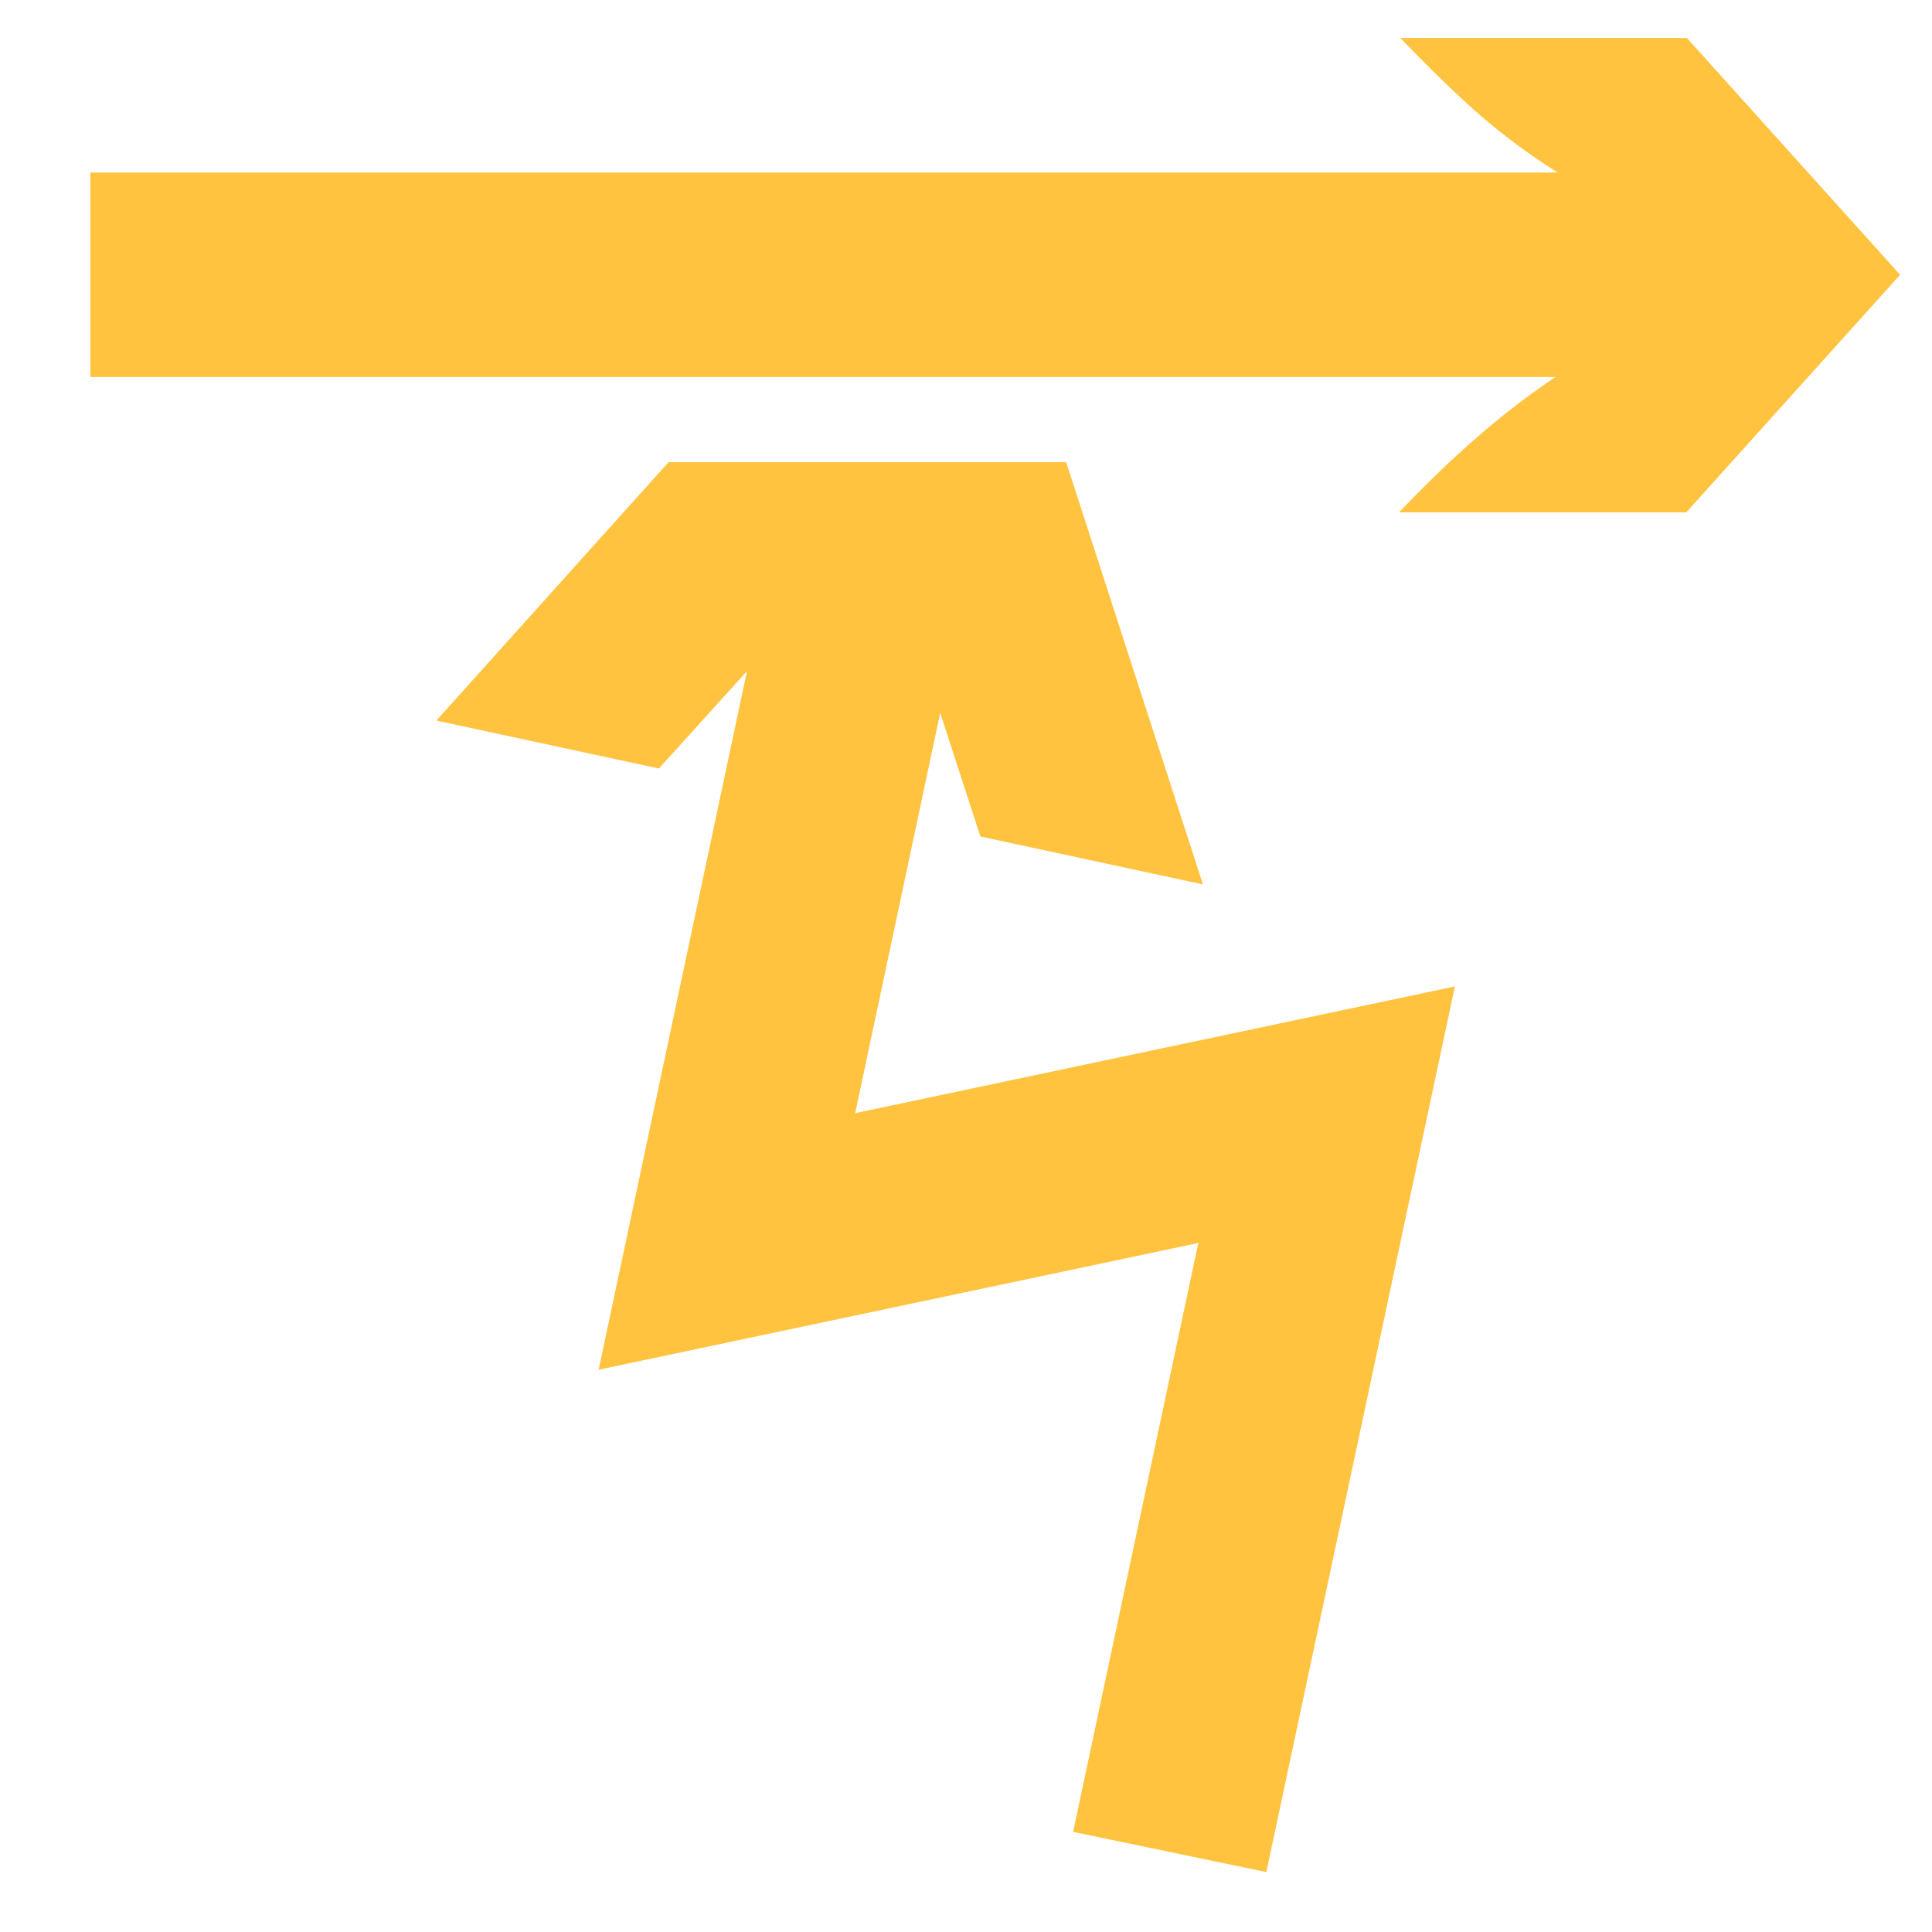
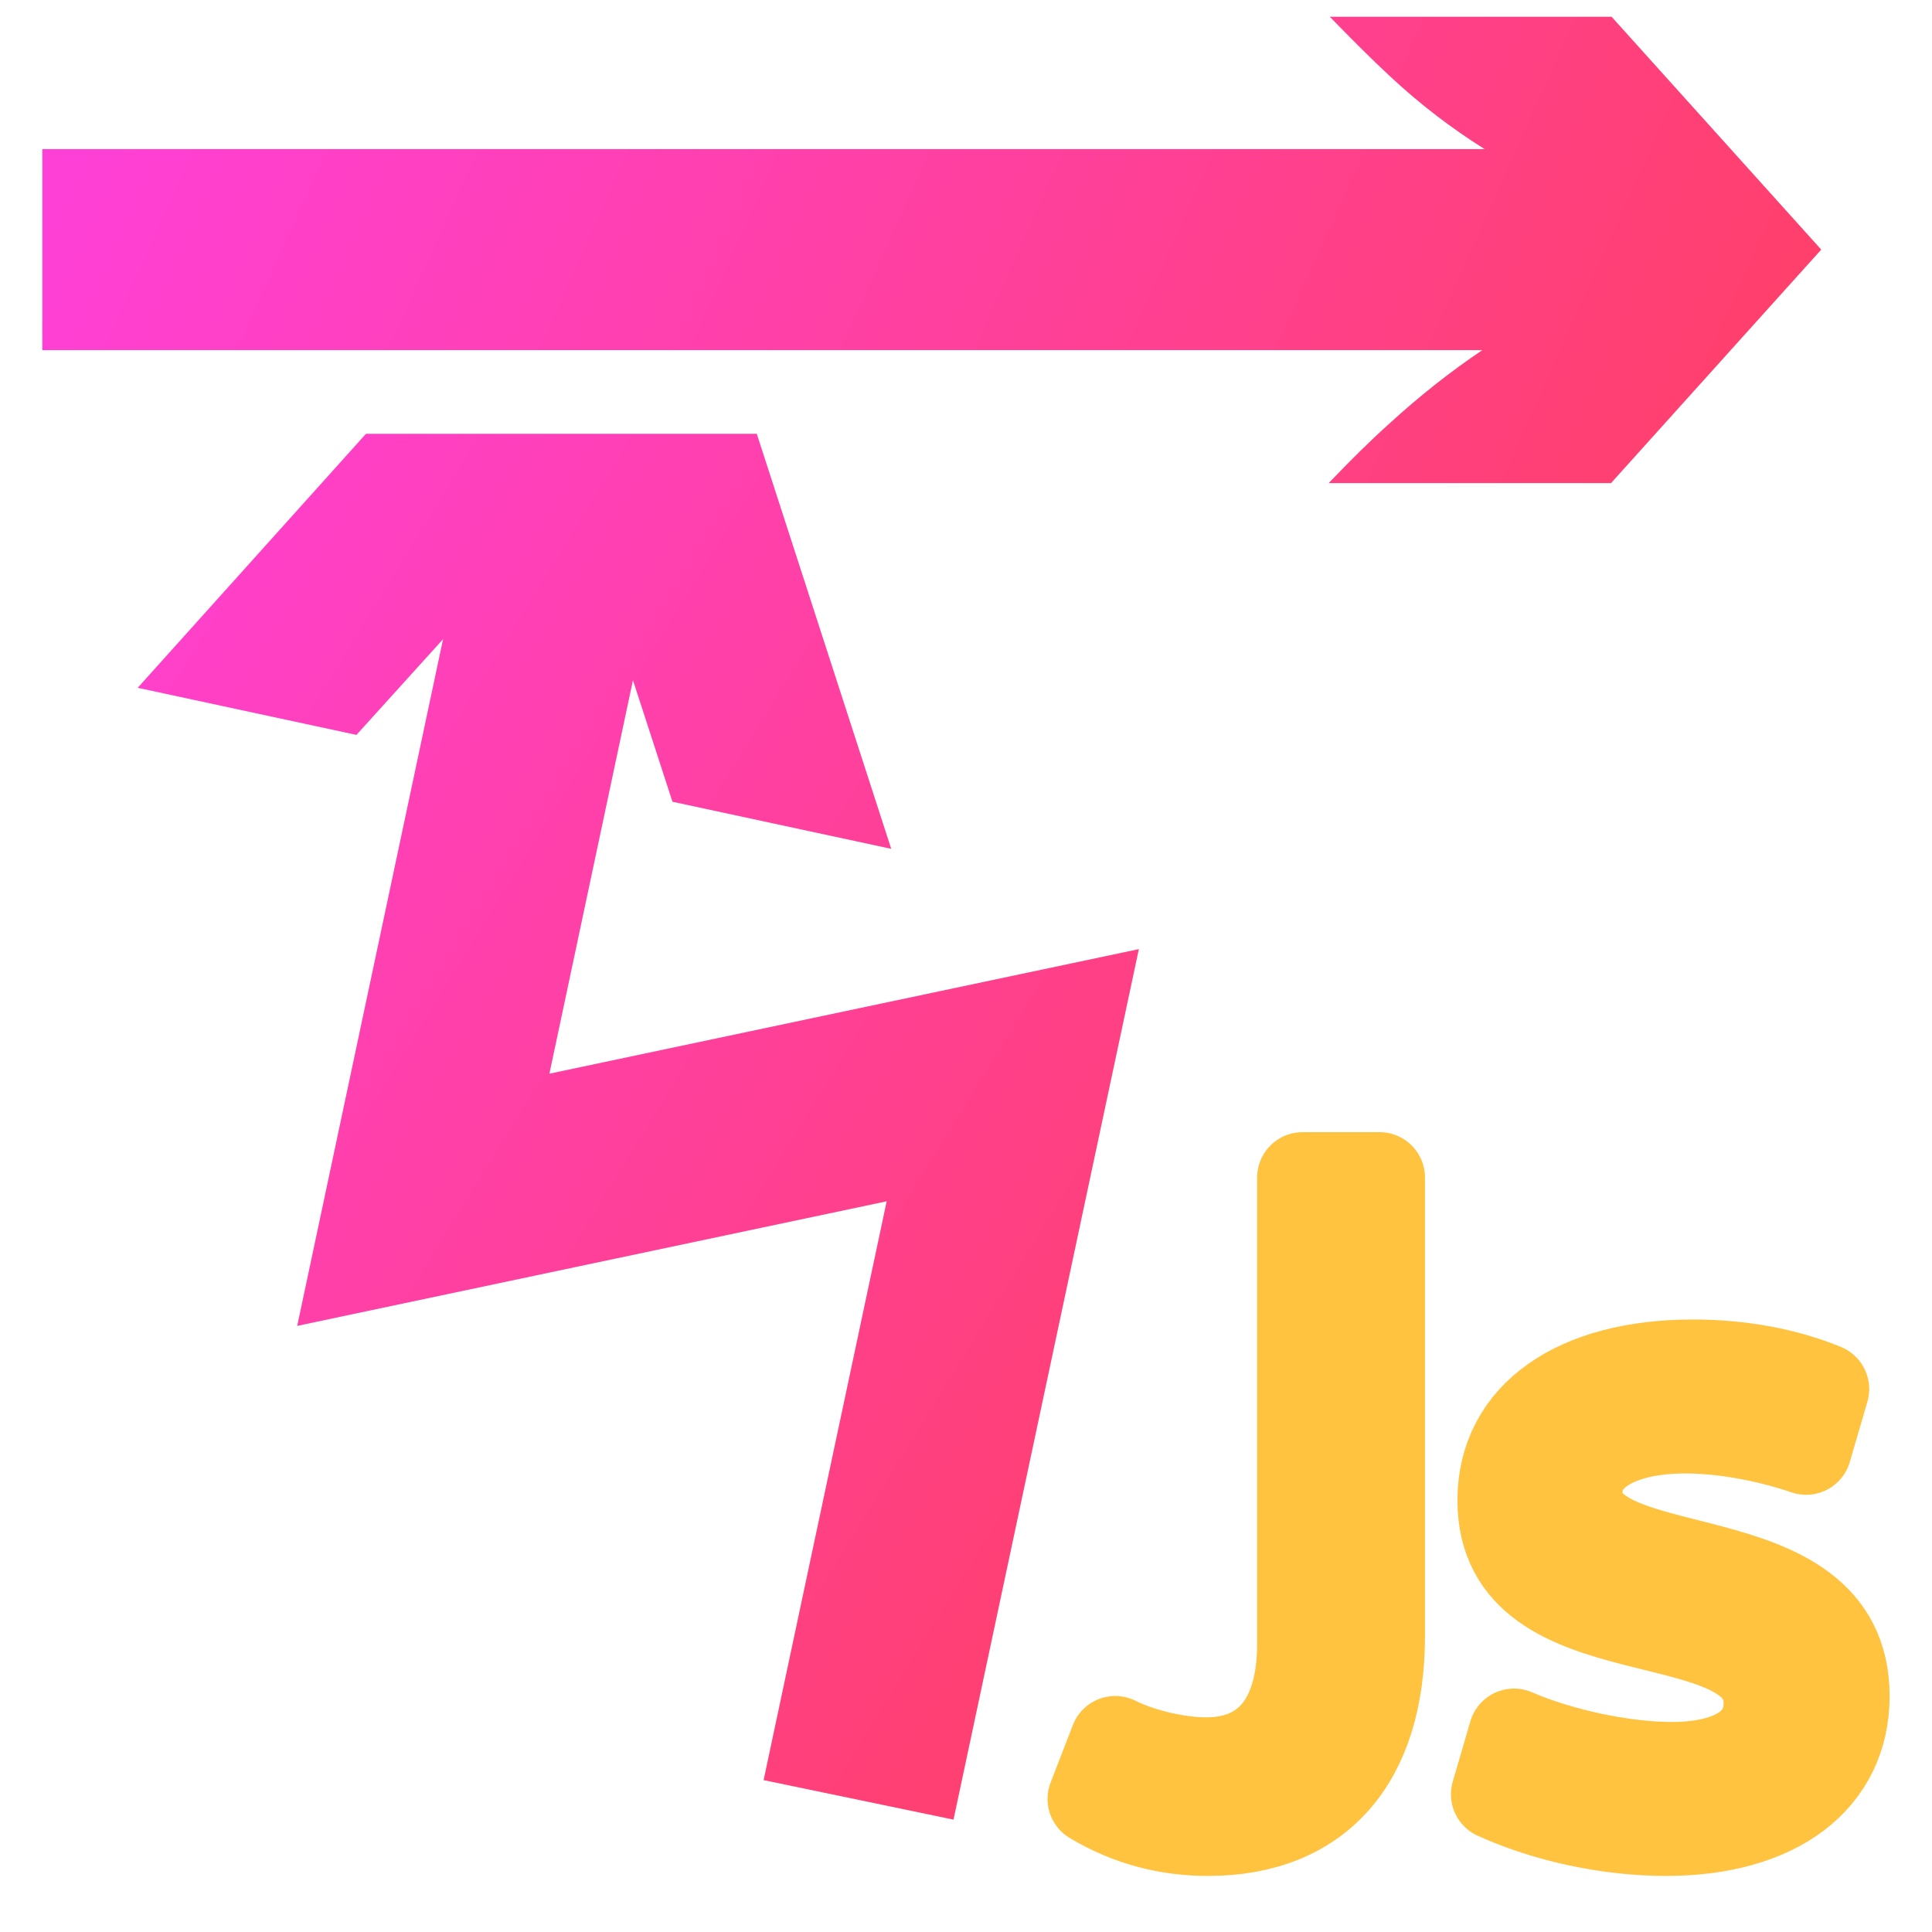
- <svg xmlns="http://www.w3.org/2000/svg" width="500" height="500" viewBox="0 0 500 500" version="1.1" id="svg1" xml:space="preserve">
+ <svg xmlns="http://www.w3.org/2000/svg" xmlns:xlink="http://www.w3.org/1999/xlink" width="500" height="500" viewBox="0 0 500 500" version="1.1" id="svg1" xml:space="preserve">
  <defs id="defs1">
+     <linearGradient id="linearGradient4">
+       <stop style="stop-color:#ff40ec;stop-opacity:1;" offset="0" id="stop3" />
+       <stop style="stop-color:#ff4040;stop-opacity:1;" offset="1" id="stop4" />
+     </linearGradient>
    <linearGradient id="swatch61">
      <stop style="stop-color:#5090d0;stop-opacity:1;" offset="0" id="stop61" />
    </linearGradient>
    <linearGradient id="swatch30">
      <stop style="stop-color:#f9f9f9;stop-opacity:1;" offset="0" id="stop30" />
    </linearGradient>
+     <linearGradient xlink:href="#linearGradient4" id="linearGradient2" x1="-25.519" y1="134.152" x2="521.463" y2="471.368" gradientUnits="userSpaceOnUse" gradientTransform="translate(-63.33628)" />
+     <linearGradient xlink:href="#linearGradient4" id="linearGradient3" x1="-41.093" y1="-33.622" x2="579.313" y2="244.854" gradientUnits="userSpaceOnUse" />
  </defs>
  <g id="layer1">
-     <path id="text8" style="-inkscape-font-specification:'FiraCode Nerd Font Mono Bold';fill:#ffc340;stroke-width:29.362;stroke-linejoin:bevel;paint-order:markers fill stroke;fill-opacity:1" d="M -173.02 -119.615 L -112.924 -186.486 L -170.523 -198.887 L -193.322 -173.686 L -154.924 -354.486 L -310.123 -321.686 L -277.723 -474.086 L -327.723 -484.486 L -376.523 -255.287 L -221.322 -288.086 L -243.322 -184.486 L -253.723 -216.486 L -311.322 -228.887 L -275.922 -119.615 L -173.02 -119.615 z " transform="scale(-1)" />
-     <path id="text9" style="-inkscape-font-specification:'FiraCode Nerd Font Mono Bold';fill:#ffc340;stroke-width:29.362;stroke-linejoin:bevel;paint-order:markers fill stroke;fill-opacity:1" d="m 362.365,9.809 c 5.446,5.622 10.799,10.983 15.947,15.77 7.795,7.248 16.07,13.606 24.822,19.076 H 23.382 V 97.578 H 402.518 c -8.342,5.607 -16.479,12.033 -24.41,19.281 -5.28,4.734 -10.643,10.093 -16.045,15.736 h 74.338 L 491.75,71.115 436.555,9.809 Z" />
+     <path id="text8" style="-inkscape-font-specification:'FiraCode Nerd Font Mono Bold';fill:url(#linearGradient2);stroke-width:28.861;stroke-linejoin:bevel;paint-order:markers fill stroke" d="M 94.706,112.272 35.635,178.002 92.252,190.191 114.662,165.42 76.919,343.136 229.47,310.895 l -31.848,149.8 49.147,10.223 47.968,-225.289 -152.553,32.239 21.625,-101.832 10.223,31.454 56.617,12.189 -34.796,-107.407 z" />
+     <path id="text9" style="-inkscape-font-specification:'FiraCode Nerd Font Mono Bold';fill:url(#linearGradient3);fill-opacity:1;stroke-width:28.861;stroke-linejoin:bevel;paint-order:markers fill stroke" d="m 344.157,4.339 c 5.354,5.526 10.615,10.795 15.675,15.5 7.662,7.124 15.796,13.374 24.399,18.751 H 10.958 V 90.611 H 383.624 c -8.2,5.511 -16.197,11.828 -23.994,18.952 -5.19,4.653 -10.462,9.921 -15.771,15.468 h 73.07 L 471.334,64.6 417.081,4.339 Z" />
  </g>
+   <path d="m 312.626,473.726 c 28.32,0 44.4,-18 44.4,-50.4 v -118.56 h -19.92 v 120.72 c 0,19.68 -8.88,30.72 -24.96,30.72 -7.2,0 -16.8,-2.16 -23.52,-5.52 l -5.76,14.88 c 9.6,5.76 19.68,8.16 29.76,8.16 z m 118.56,0 c 28.56,0 46.08,-13.44 46.08,-34.8 0,-42.48 -69.12,-26.64 -69.12,-52.8 0,-10.08 10.8,-16.56 28.08,-16.56 9.84,0 21.36,2.16 31.2,5.52 l 4.56,-15.6 c -9.84,-4.08 -21.6,-6.24 -33.84,-6.24 -30,0 -49.2,13.2 -49.2,35.04 0,41.52 68.88,24.24 68.88,52.56 0,10.56 -9.36,16.56 -25.2,16.56 -12.24,0 -28.56,-3.36 -40.8,-8.64 l -4.56,15.6 c 13.2,6 29.28,9.36 43.92,9.36 z" id="text1" style="font-size:240px;font-family:System-ui;-inkscape-font-specification:System-ui;fill:#ff9340;fill-opacity:0.314;stroke:#ffc340;stroke-width:23.529;stroke-linejoin:round;paint-order:markers fill stroke" aria-label="Js" />
</svg>
